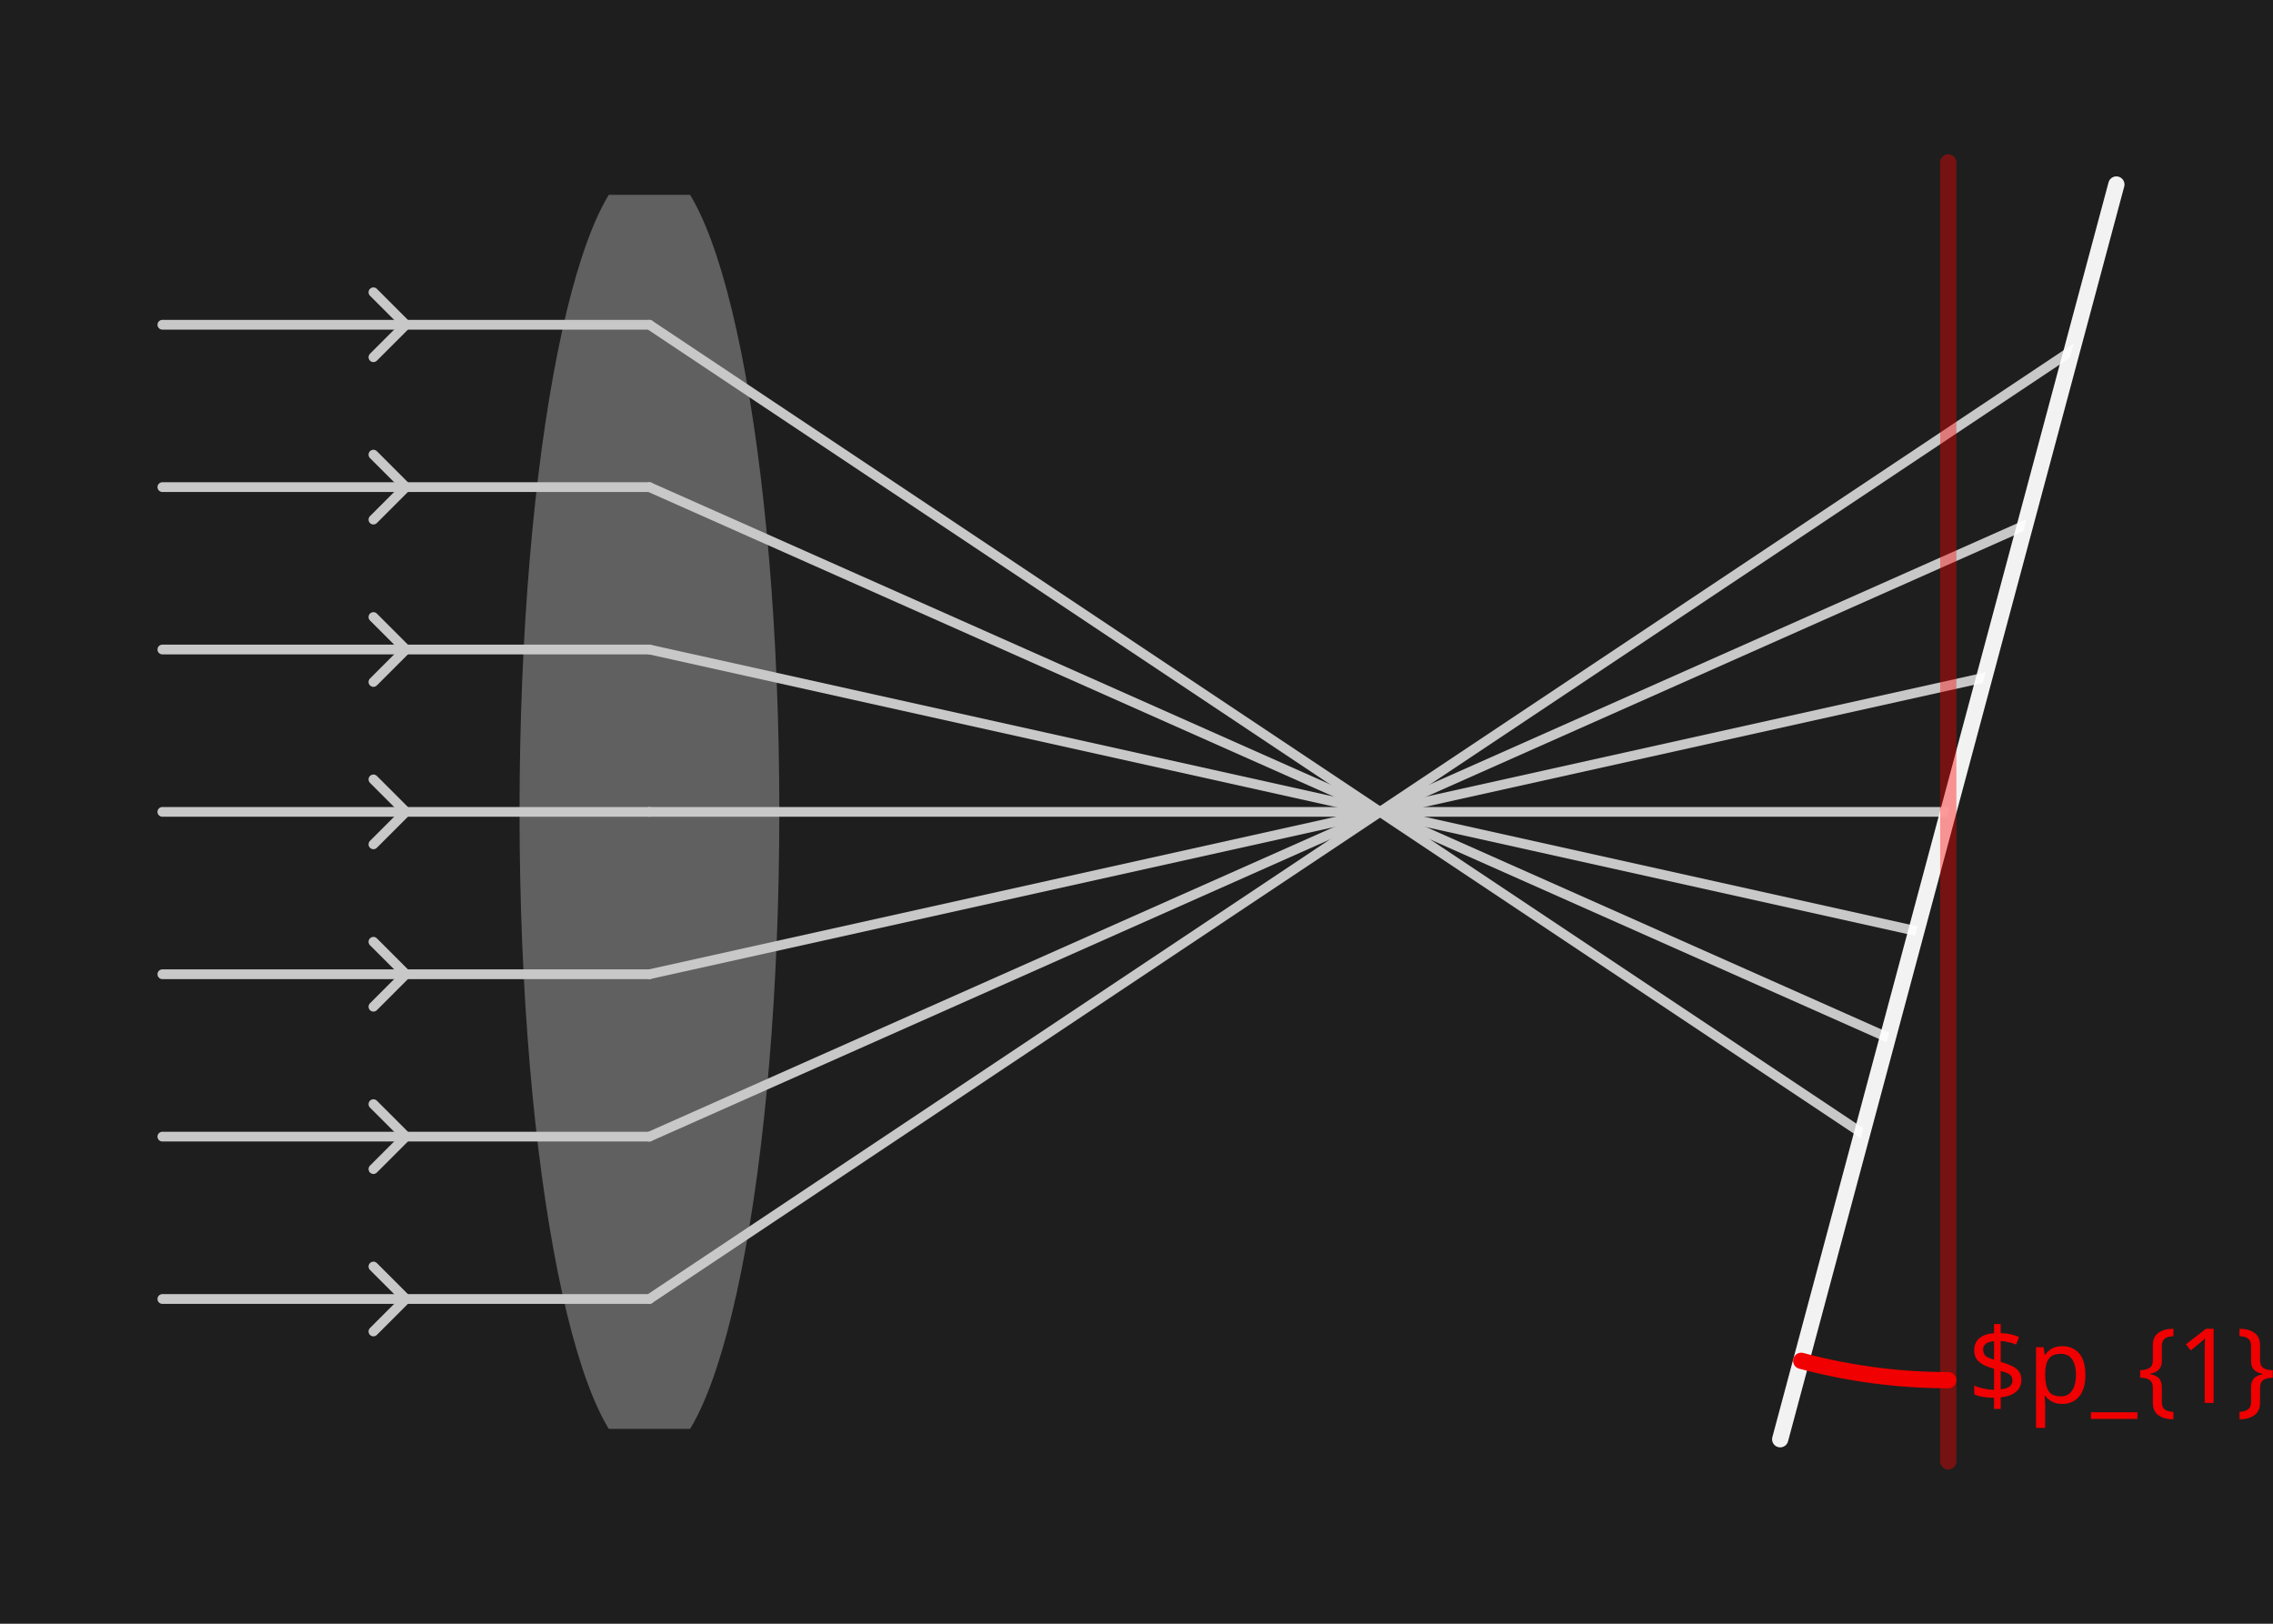
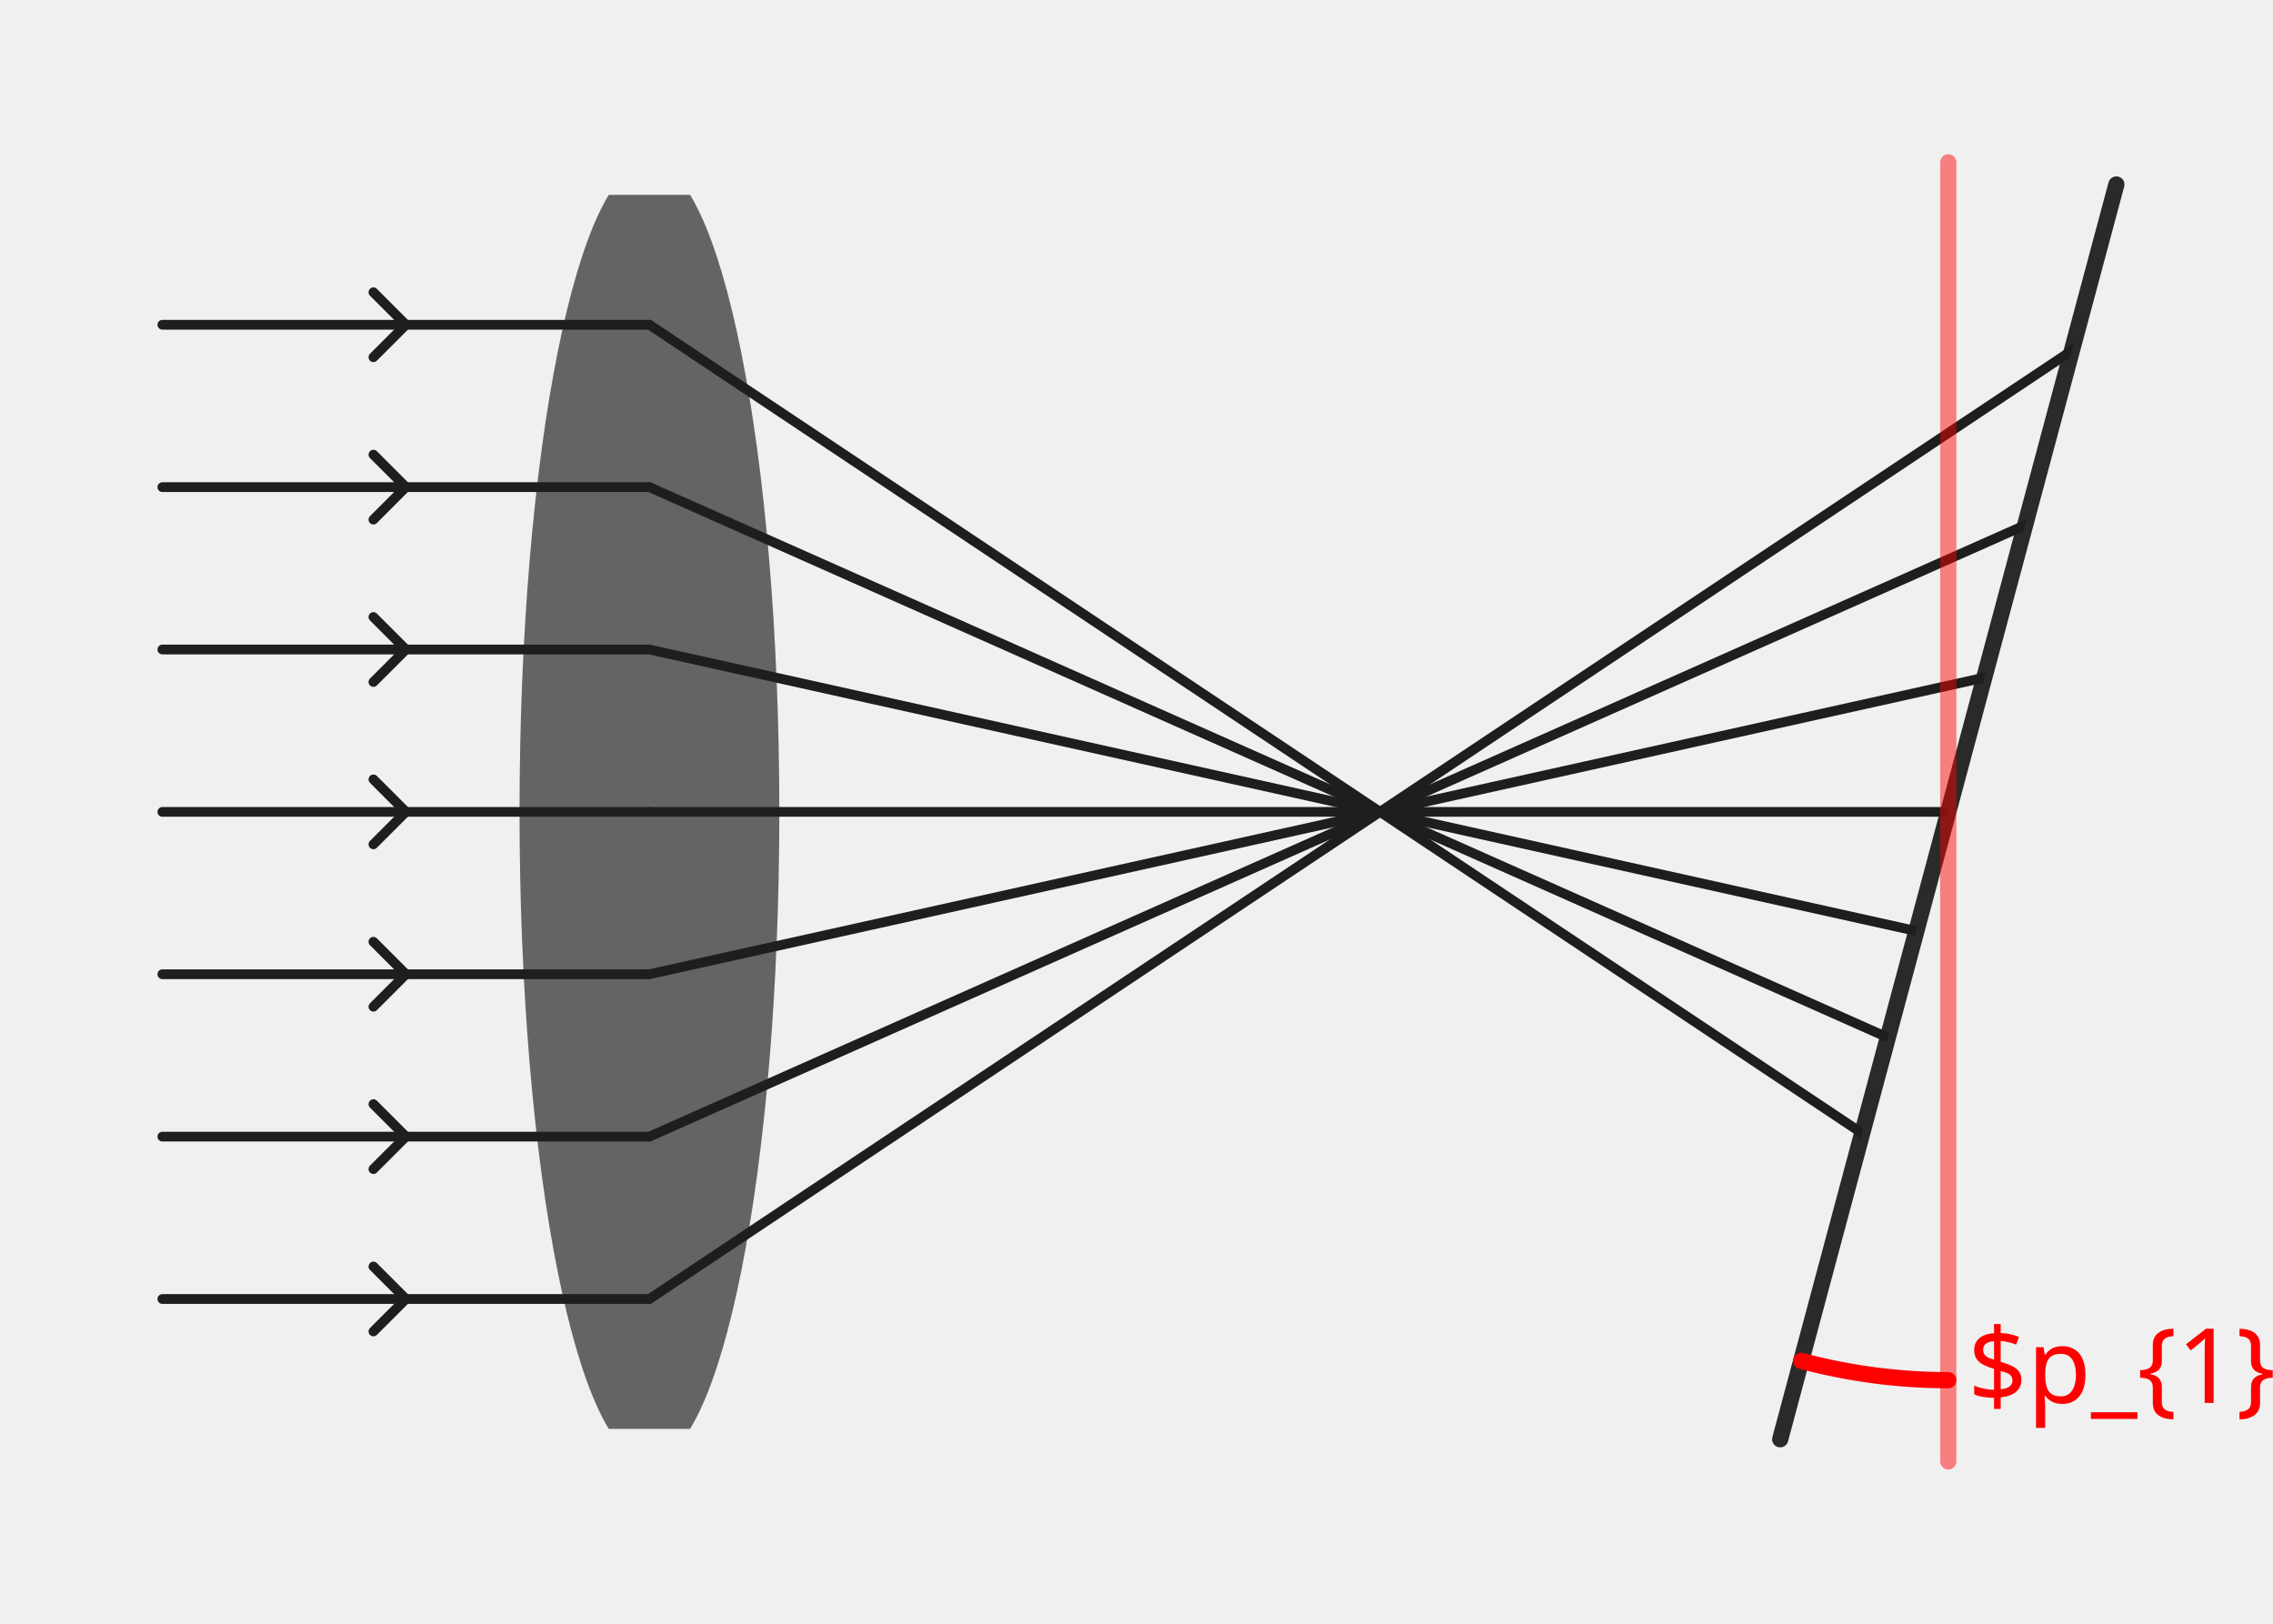
<svg xmlns="http://www.w3.org/2000/svg" style="fill-opacity:1; color-rendering:auto; color-interpolation:auto; text-rendering:auto; stroke:black; stroke-linecap:square; stroke-miterlimit:10; shape-rendering:auto; stroke-opacity:1; fill:black; stroke-dasharray:none; font-weight:normal; stroke-width:1; font-family:'Dialog'; font-style:normal; stroke-linejoin:miter; font-size:12px; stroke-dashoffset:0; image-rendering:auto;" width="700" height="500">
  <defs id="genericDefs" />
  <g>
-     <g style="fill:rgb(30,30,30); stroke:rgb(30,30,30);">
+     <g style="fill:rgb(240,240,240); stroke:rgb(240,240,240);">
      <rect x="0" width="700" height="500" y="0" style="stroke:none;" />
    </g>
-     <g style="fill:rgb(100,100,100); fill-opacity:0.941; stroke-opacity:0.941; stroke:rgb(100,100,100);" transform="translate(0,-150)">
+     <g style="fill:rgb(100,100,100); stroke:rgb(100,100,100);" transform="translate(0,-150)">
      <ellipse rx="40" ry="200" style="stroke:none;" cx="200" cy="400" />
    </g>
-     <g style="fill:rgb(200,200,200); stroke-width:3; stroke-linecap:round; stroke:rgb(200,200,200);" transform="translate(0,-150)">
+     <g style="fill:rgb(30,30,30); stroke-width:3; stroke-linecap:round; stroke:rgb(30,30,30);" transform="translate(0,-150)">
      <line y2="250" style="fill:none;" x1="50" x2="200" y1="250" />
      <line transform="translate(125,250)" x1="-10" x2="0" y1="-10" style="fill:none;" y2="0" />
      <line transform="translate(125,250)" x1="-10" x2="0" y1="10" style="fill:none;" y2="0" />
    </g>
-     <g style="fill:rgb(200,200,200); stroke-width:3; stroke-linecap:round; stroke:rgb(200,200,200);" transform="matrix(1,0,0,1,0,-150)">
+     <g style="fill:rgb(30,30,30); stroke-width:3; stroke-linecap:round; stroke:rgb(30,30,30);" transform="matrix(1,0,0,1,0,-150)">
      <line y2="550" style="fill:none;" x1="200" x2="650" y1="250" />
      <line y2="300" style="fill:none;" x1="50" x2="200" y1="300" />
      <line transform="translate(125,300)" x1="-10" x2="0" y1="-10" style="fill:none;" y2="0" />
      <line transform="translate(125,300)" x1="-10" x2="0" y1="10" style="fill:none;" y2="0" />
    </g>
-     <g style="fill:rgb(200,200,200); stroke-width:3; stroke-linecap:round; stroke:rgb(200,200,200);" transform="matrix(1,0,0,1,0,-150)">
+     <g style="fill:rgb(30,30,30); stroke-width:3; stroke-linecap:round; stroke:rgb(30,30,30);" transform="matrix(1,0,0,1,0,-150)">
      <line y2="500" style="fill:none;" x1="200" x2="650" y1="300" />
      <line y2="350" style="fill:none;" x1="50" x2="200" y1="350" />
      <line transform="translate(125,350)" x1="-10" x2="0" y1="-10" style="fill:none;" y2="0" />
      <line transform="translate(125,350)" x1="-10" x2="0" y1="10" style="fill:none;" y2="0" />
    </g>
-     <g style="fill:rgb(200,200,200); stroke-width:3; stroke-linecap:round; stroke:rgb(200,200,200);" transform="matrix(1,0,0,1,0,-150)">
+     <g style="fill:rgb(30,30,30); stroke-width:3; stroke-linecap:round; stroke:rgb(30,30,30);" transform="matrix(1,0,0,1,0,-150)">
      <line y2="450" style="fill:none;" x1="200" x2="650" y1="350" />
      <line y2="400" style="fill:none;" x1="50" x2="200" y1="400" />
      <line transform="translate(125,400)" x1="-10" x2="0" y1="-10" style="fill:none;" y2="0" />
      <line transform="translate(125,400)" x1="-10" x2="0" y1="10" style="fill:none;" y2="0" />
    </g>
-     <g style="fill:rgb(200,200,200); stroke-width:3; stroke-linecap:round; stroke:rgb(200,200,200);" transform="matrix(1,0,0,1,0,-150)">
+     <g style="fill:rgb(30,30,30); stroke-width:3; stroke-linecap:round; stroke:rgb(30,30,30);" transform="matrix(1,0,0,1,0,-150)">
      <line y2="400" style="fill:none;" x1="200" x2="650" y1="400" />
      <line y2="450" style="fill:none;" x1="50" x2="200" y1="450" />
      <line transform="translate(125,450)" x1="-10" x2="0" y1="-10" style="fill:none;" y2="0" />
      <line transform="translate(125,450)" x1="-10" x2="0" y1="10" style="fill:none;" y2="0" />
    </g>
-     <g style="fill:rgb(200,200,200); stroke-width:3; stroke-linecap:round; stroke:rgb(200,200,200);" transform="matrix(1,0,0,1,0,-150)">
+     <g style="fill:rgb(30,30,30); stroke-width:3; stroke-linecap:round; stroke:rgb(30,30,30);" transform="matrix(1,0,0,1,0,-150)">
      <line y2="350" style="fill:none;" x1="200" x2="650" y1="450" />
      <line y2="500" style="fill:none;" x1="50" x2="200" y1="500" />
      <line transform="translate(125,500)" x1="-10" x2="0" y1="-10" style="fill:none;" y2="0" />
      <line transform="translate(125,500)" x1="-10" x2="0" y1="10" style="fill:none;" y2="0" />
    </g>
-     <g style="fill:rgb(200,200,200); stroke-width:3; stroke-linecap:round; stroke:rgb(200,200,200);" transform="matrix(1,0,0,1,0,-150)">
+     <g style="fill:rgb(30,30,30); stroke-width:3; stroke-linecap:round; stroke:rgb(30,30,30);" transform="matrix(1,0,0,1,0,-150)">
      <line y2="300" style="fill:none;" x1="200" x2="650" y1="500" />
      <line y2="550" style="fill:none;" x1="50" x2="200" y1="550" />
      <line transform="translate(125,550)" x1="-10" x2="0" y1="-10" style="fill:none;" y2="0" />
      <line transform="translate(125,550)" x1="-10" x2="0" y1="10" style="fill:none;" y2="0" />
    </g>
-     <g style="fill:rgb(200,200,200); stroke-width:3; stroke-linecap:round; stroke:rgb(200,200,200);" transform="matrix(1,0,0,1,0,-150)">
+     <g style="fill:rgb(30,30,30); stroke-width:3; stroke-linecap:round; stroke:rgb(30,30,30);" transform="matrix(1,0,0,1,0,-150)">
      <line y2="250" style="fill:none;" x1="200" x2="650" y1="550" />
-       <rect x="0" y="-200" transform="translate(600,400) rotate(15)" width="50" style="fill:rgb(30,30,30); stroke:none;" height="400" />
+       <rect x="0" y="-200" transform="translate(600,400) rotate(15)" width="50" style="fill:rgb(240,240,240); stroke:none;" height="400" />
    </g>
-     <g style="fill:rgb(30,30,30); stroke-width:3; stroke-linecap:round; stroke:rgb(30,30,30);" transform="matrix(1,0,0,1,600,250)">
+     <g style="fill:rgb(240,240,240); stroke-width:3; stroke-linecap:round; stroke:rgb(240,240,240);" transform="matrix(1,0,0,1,600,250)">
      <rect x="0" width="60" height="220" y="0" style="stroke:none;" />
    </g>
-     <g style="fill:rgb(30,30,30); stroke-width:3; stroke-linecap:round; stroke:rgb(30,30,30);" transform="matrix(1,0,0,1,0,-150)">
+     <g style="fill:rgb(240,240,240); stroke-width:3; stroke-linecap:round; stroke:rgb(240,240,240);" transform="matrix(1,0,0,1,0,-150)">
      <rect x="175" width="50" height="20" y="190" style="stroke:none;" />
      <rect x="175" width="50" height="20" y="590" style="stroke:none;" />
    </g>
-     <g transform="matrix(1,0,0,1,0,-150) translate(600,400) rotate(15)" style="stroke-linecap:round; fill-opacity:0.941; fill:rgb(255,255,255); stroke:rgb(255,255,255); stroke-width:5; stroke-opacity:0.941;">
+     <g transform="matrix(1,0,0,1,0,-150) translate(600,400) rotate(15)" style="stroke-linecap:round; fill-opacity:0.941; fill:rgb(30,30,30); stroke:rgb(30,30,30); stroke-width:5; stroke-opacity:0.941;">
      <line y2="200" style="fill:none;" x1="0" x2="0" y1="-200" />
    </g>
-     <g transform="matrix(1,0,0,1,0,-150)" style="stroke-linecap:round; fill-opacity:0.392; fill:rgb(255,0,0); stroke:rgb(255,0,0); stroke-width:5; stroke-opacity:0.392;">
+     <g transform="matrix(1,0,0,1,0,-150)" style="stroke-linecap:round; fill-opacity:0.471; fill:rgb(255,0,0); stroke:rgb(255,0,0); stroke-width:5; stroke-opacity:0.471;">
      <line y2="600" style="fill:none;" x1="600" x2="600" y1="200" />
    </g>
-     <g style="fill:rgb(240,0,0); stroke-width:5; stroke-linecap:round; stroke:rgb(240,0,0);" transform="matrix(1,0,0,1,0,-150)">
+     <g style="fill:red; stroke-width:5; stroke-linecap:round; stroke:red;" transform="matrix(1,0,0,1,0,-150)">
      <path style="fill:none;" d="M600 575 A175 175 0 0 1 554.707 569.037" />
    </g>
-     <g transform="matrix(1,0,0,1,0,-150)" style="stroke-linecap:round; font-size:32px; fill:rgb(30,30,30); text-rendering:optimizeLegibility; font-family:'Processing Sans Pro'; stroke:rgb(30,30,30); stroke-width:5;">
+     <g transform="matrix(1,0,0,1,0,-150)" style="stroke-linecap:round; font-size:32px; fill:rgb(240,240,240); text-rendering:optimizeLegibility; font-family:'Processing Sans Pro'; stroke:rgb(240,240,240); stroke-width:5;">
      <text x="0" xml:space="preserve" y="0" style="stroke:none;"> </text>
-       <text x="606" xml:space="preserve" y="582" style="fill:rgb(240,0,0); stroke:none;">$p_{1}$</text>
+       <text x="606" xml:space="preserve" y="582" style="fill:red; stroke:none;">$p_{1}$</text>
    </g>
  </g>
</svg>
